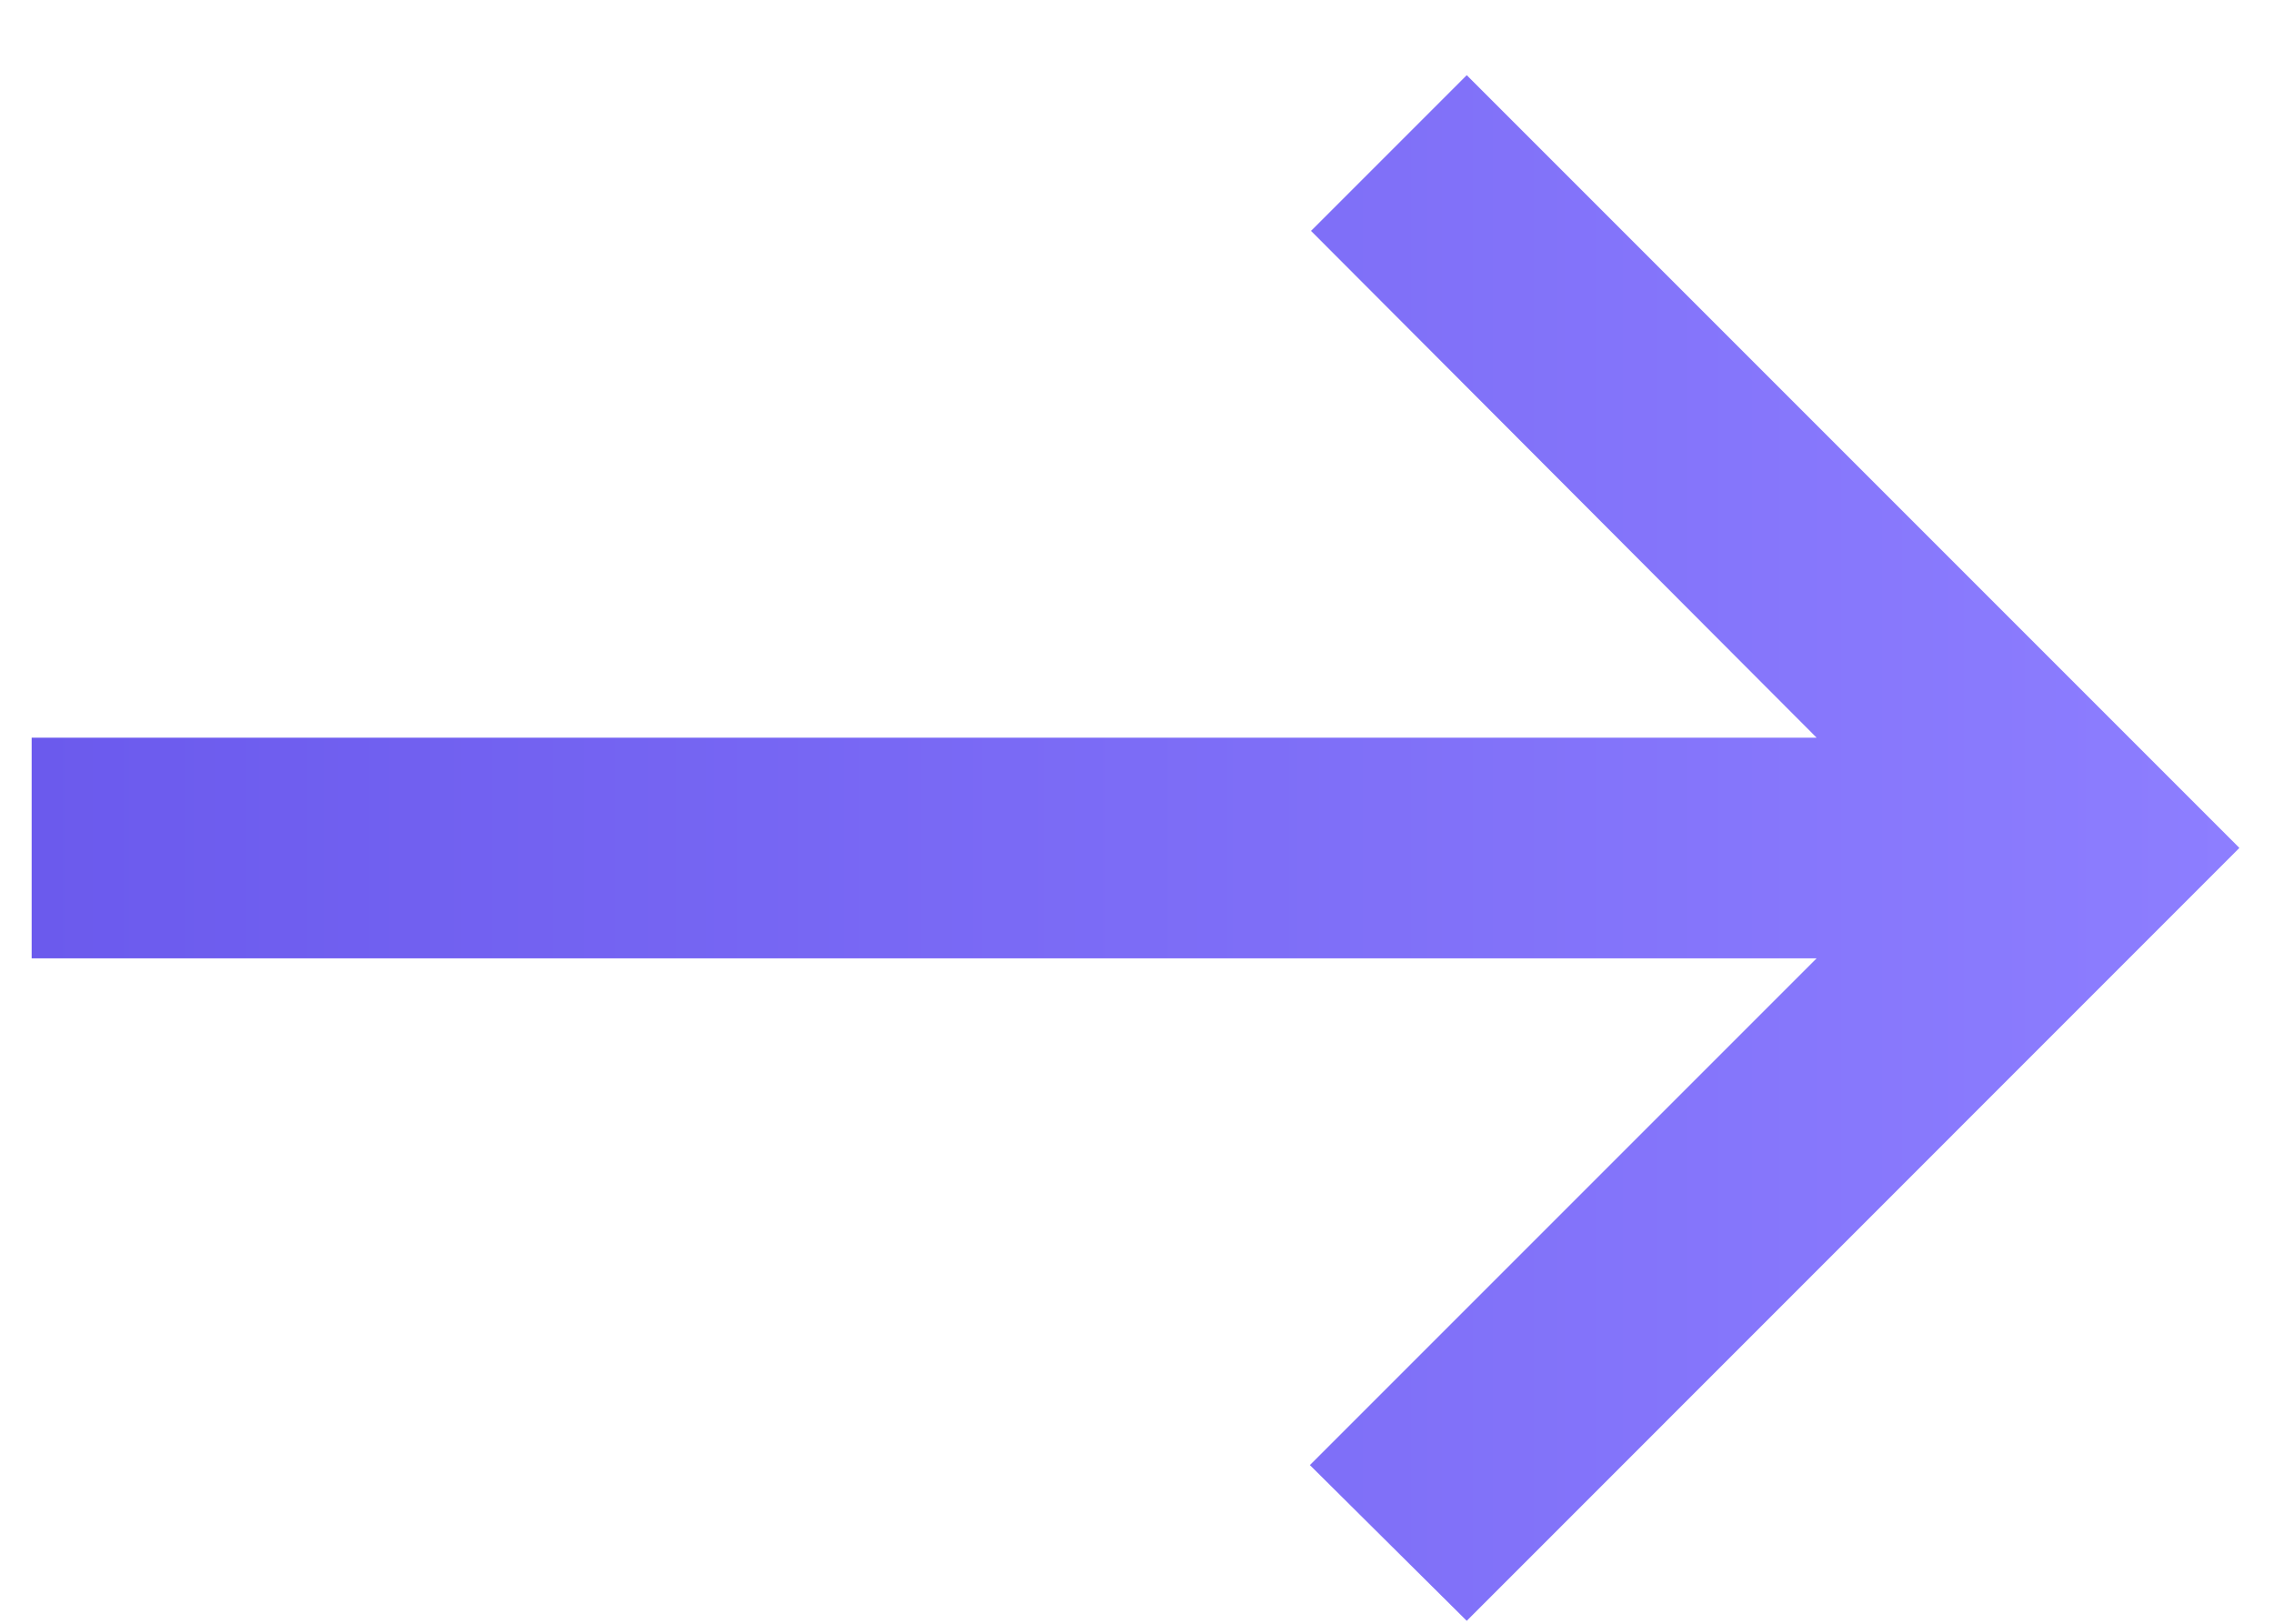
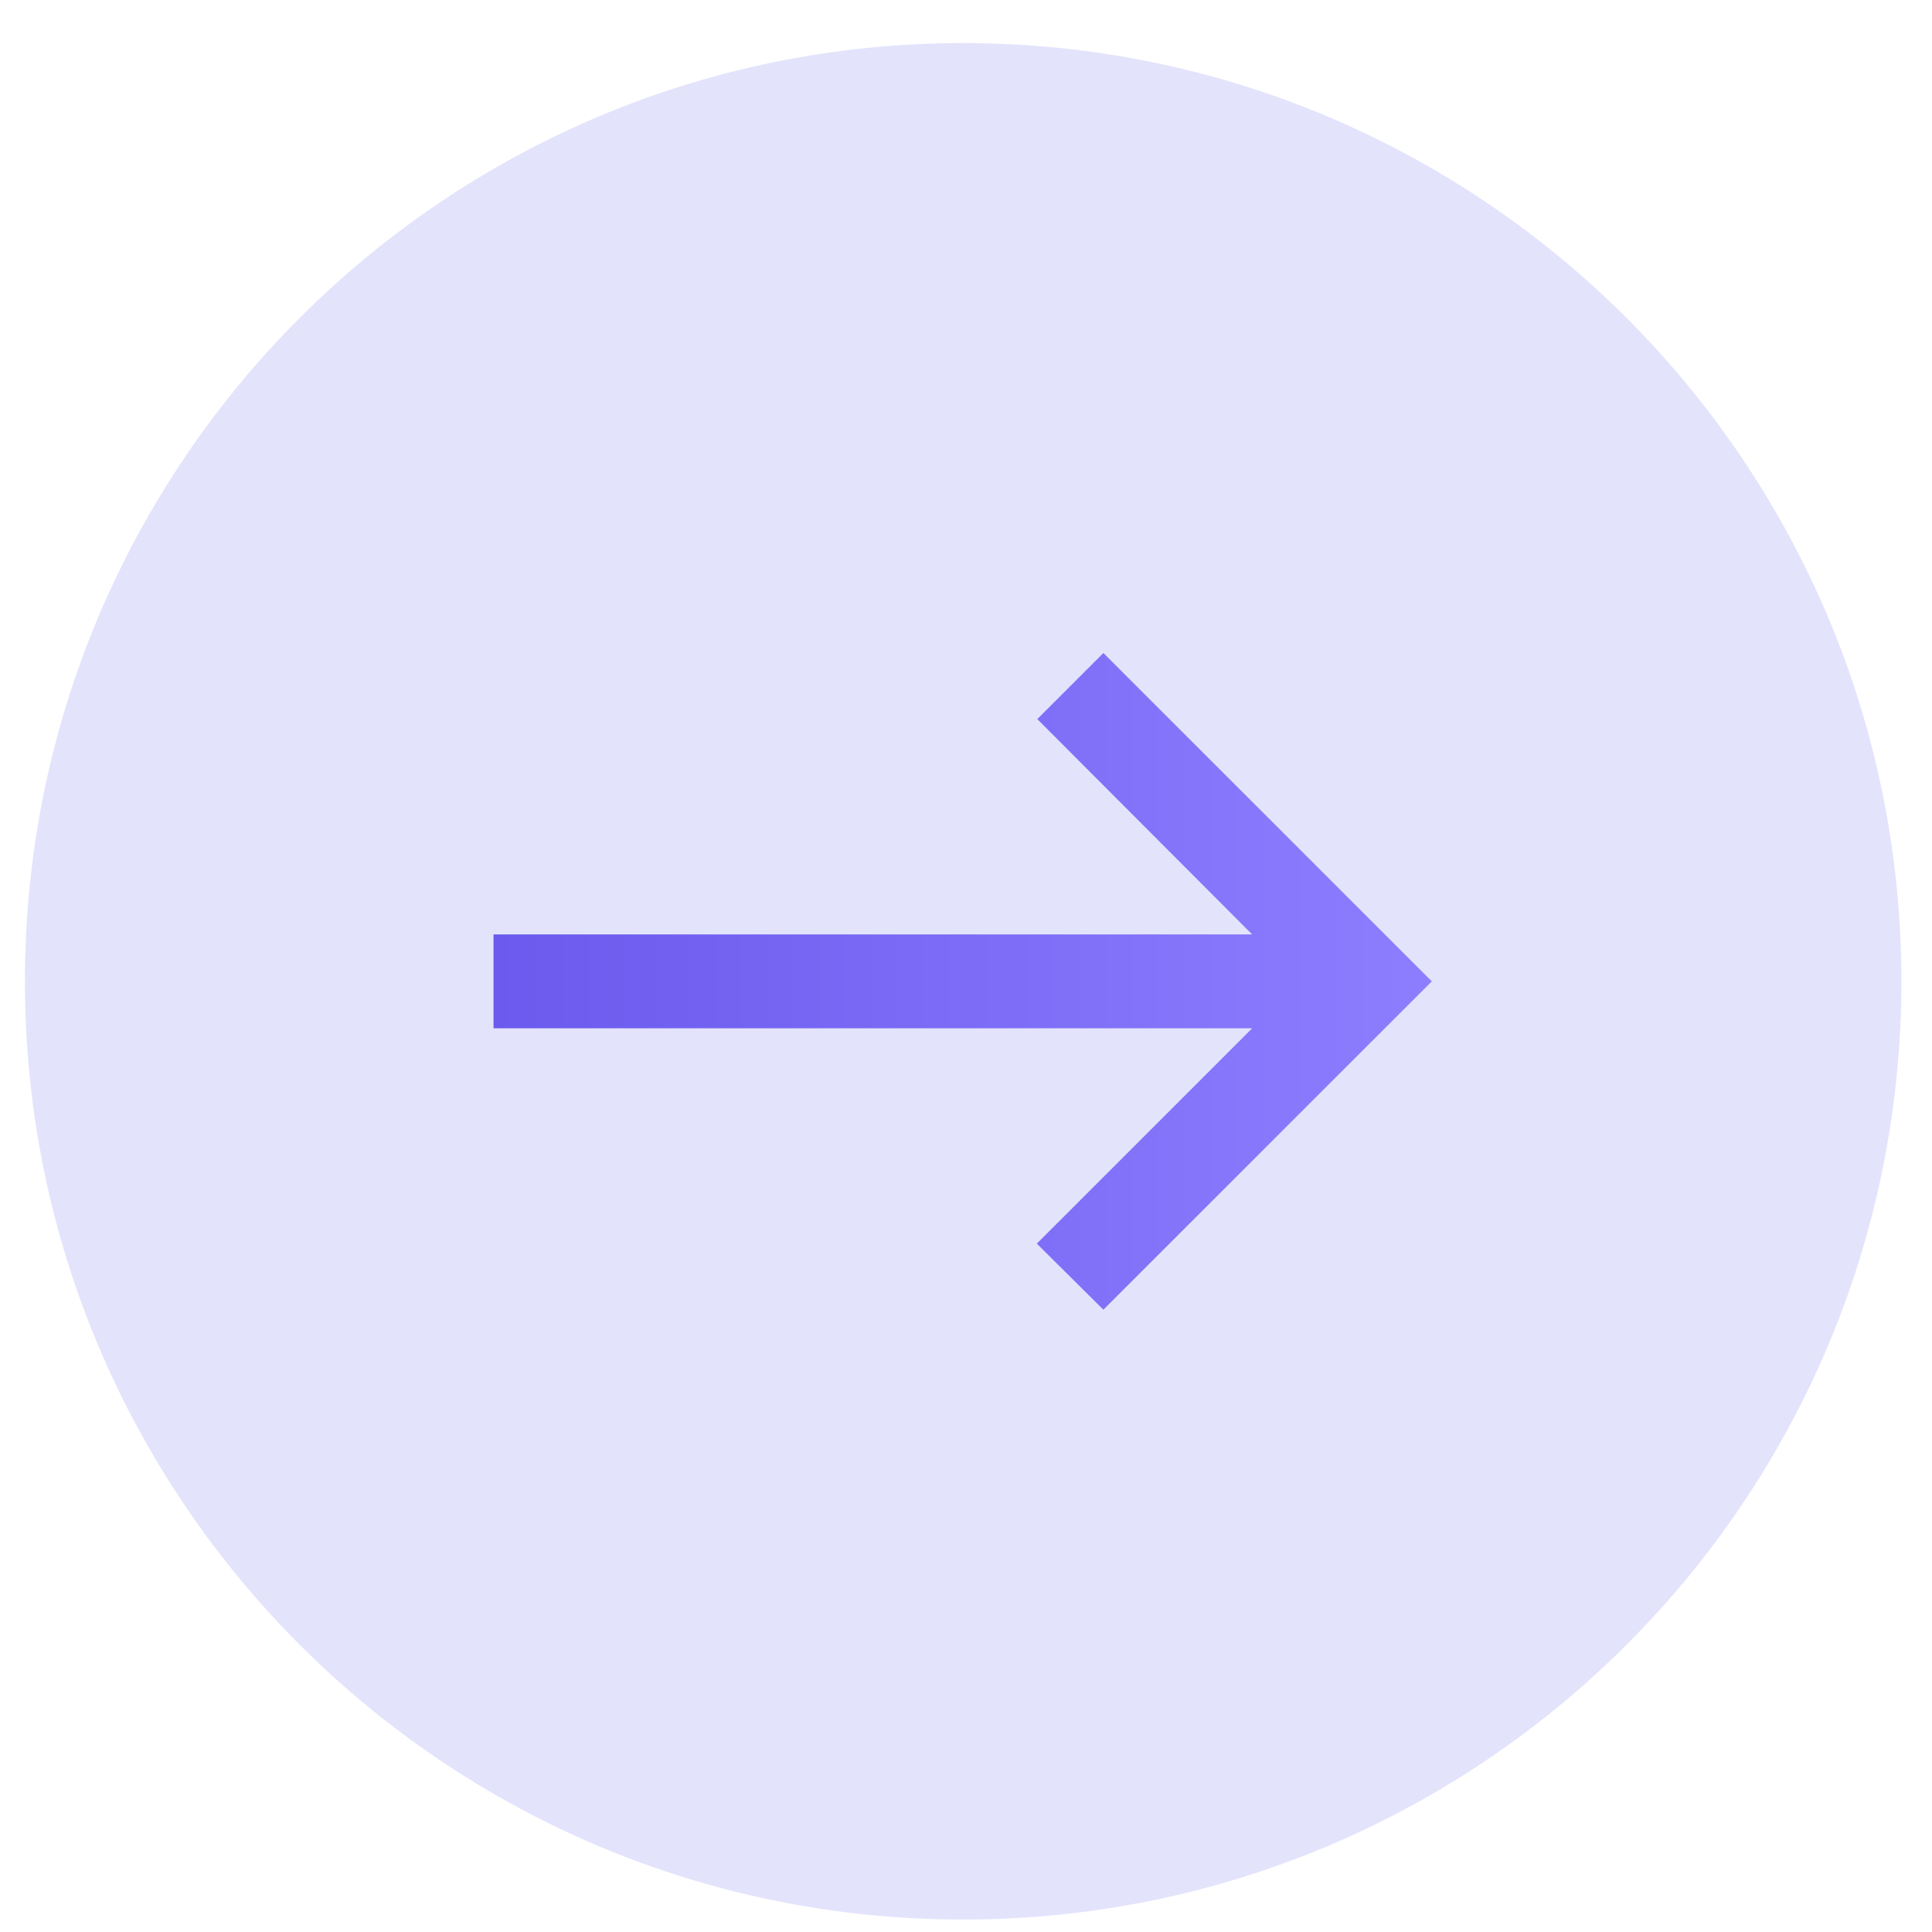
- <svg xmlns="http://www.w3.org/2000/svg" width="14" height="10" viewBox="0 0 14 10" fill="none">
-   <path d="M9.034 0.463L8.075 1.422L11.189 4.543H0.195V5.902H11.189L8.068 9.023L9.034 9.982L13.793 5.222L9.034 0.463Z" fill="url(#paint0_linear_10562_60616)" />
+ <svg xmlns="http://www.w3.org/2000/svg" width="20" height="20" viewBox="0 0 20 20" fill="none">
+   <path d="M9.97 19.871C15.334 19.871 19.683 15.523 19.683 10.159C19.683 4.795 15.334 0.446 9.97 0.446C4.606 0.446 0.258 4.795 0.258 10.159C0.258 15.523 4.606 19.871 9.97 19.871Z" fill="#A5A6F6" fill-opacity="0.31" />
+   <path d="M11.422 6.76L10.738 7.444L12.962 9.673H5.109V10.645H12.962L10.733 12.874L11.422 13.558L14.822 10.159L11.422 6.76Z" fill="url(#paint0_linear_10562_60614)" />
  <defs>
-     <linearGradient id="paint0_linear_10562_60616" x1="0.195" y1="5.213" x2="13.793" y2="5.213" gradientUnits="userSpaceOnUse">
+     <linearGradient id="paint0_linear_10562_60614" x1="5.109" y1="10.152" x2="14.822" y2="10.152" gradientUnits="userSpaceOnUse">
      <stop stop-color="#6B5AED" />
      <stop offset="1" stop-color="#8D7EFF" />
    </linearGradient>
  </defs>
</svg>
